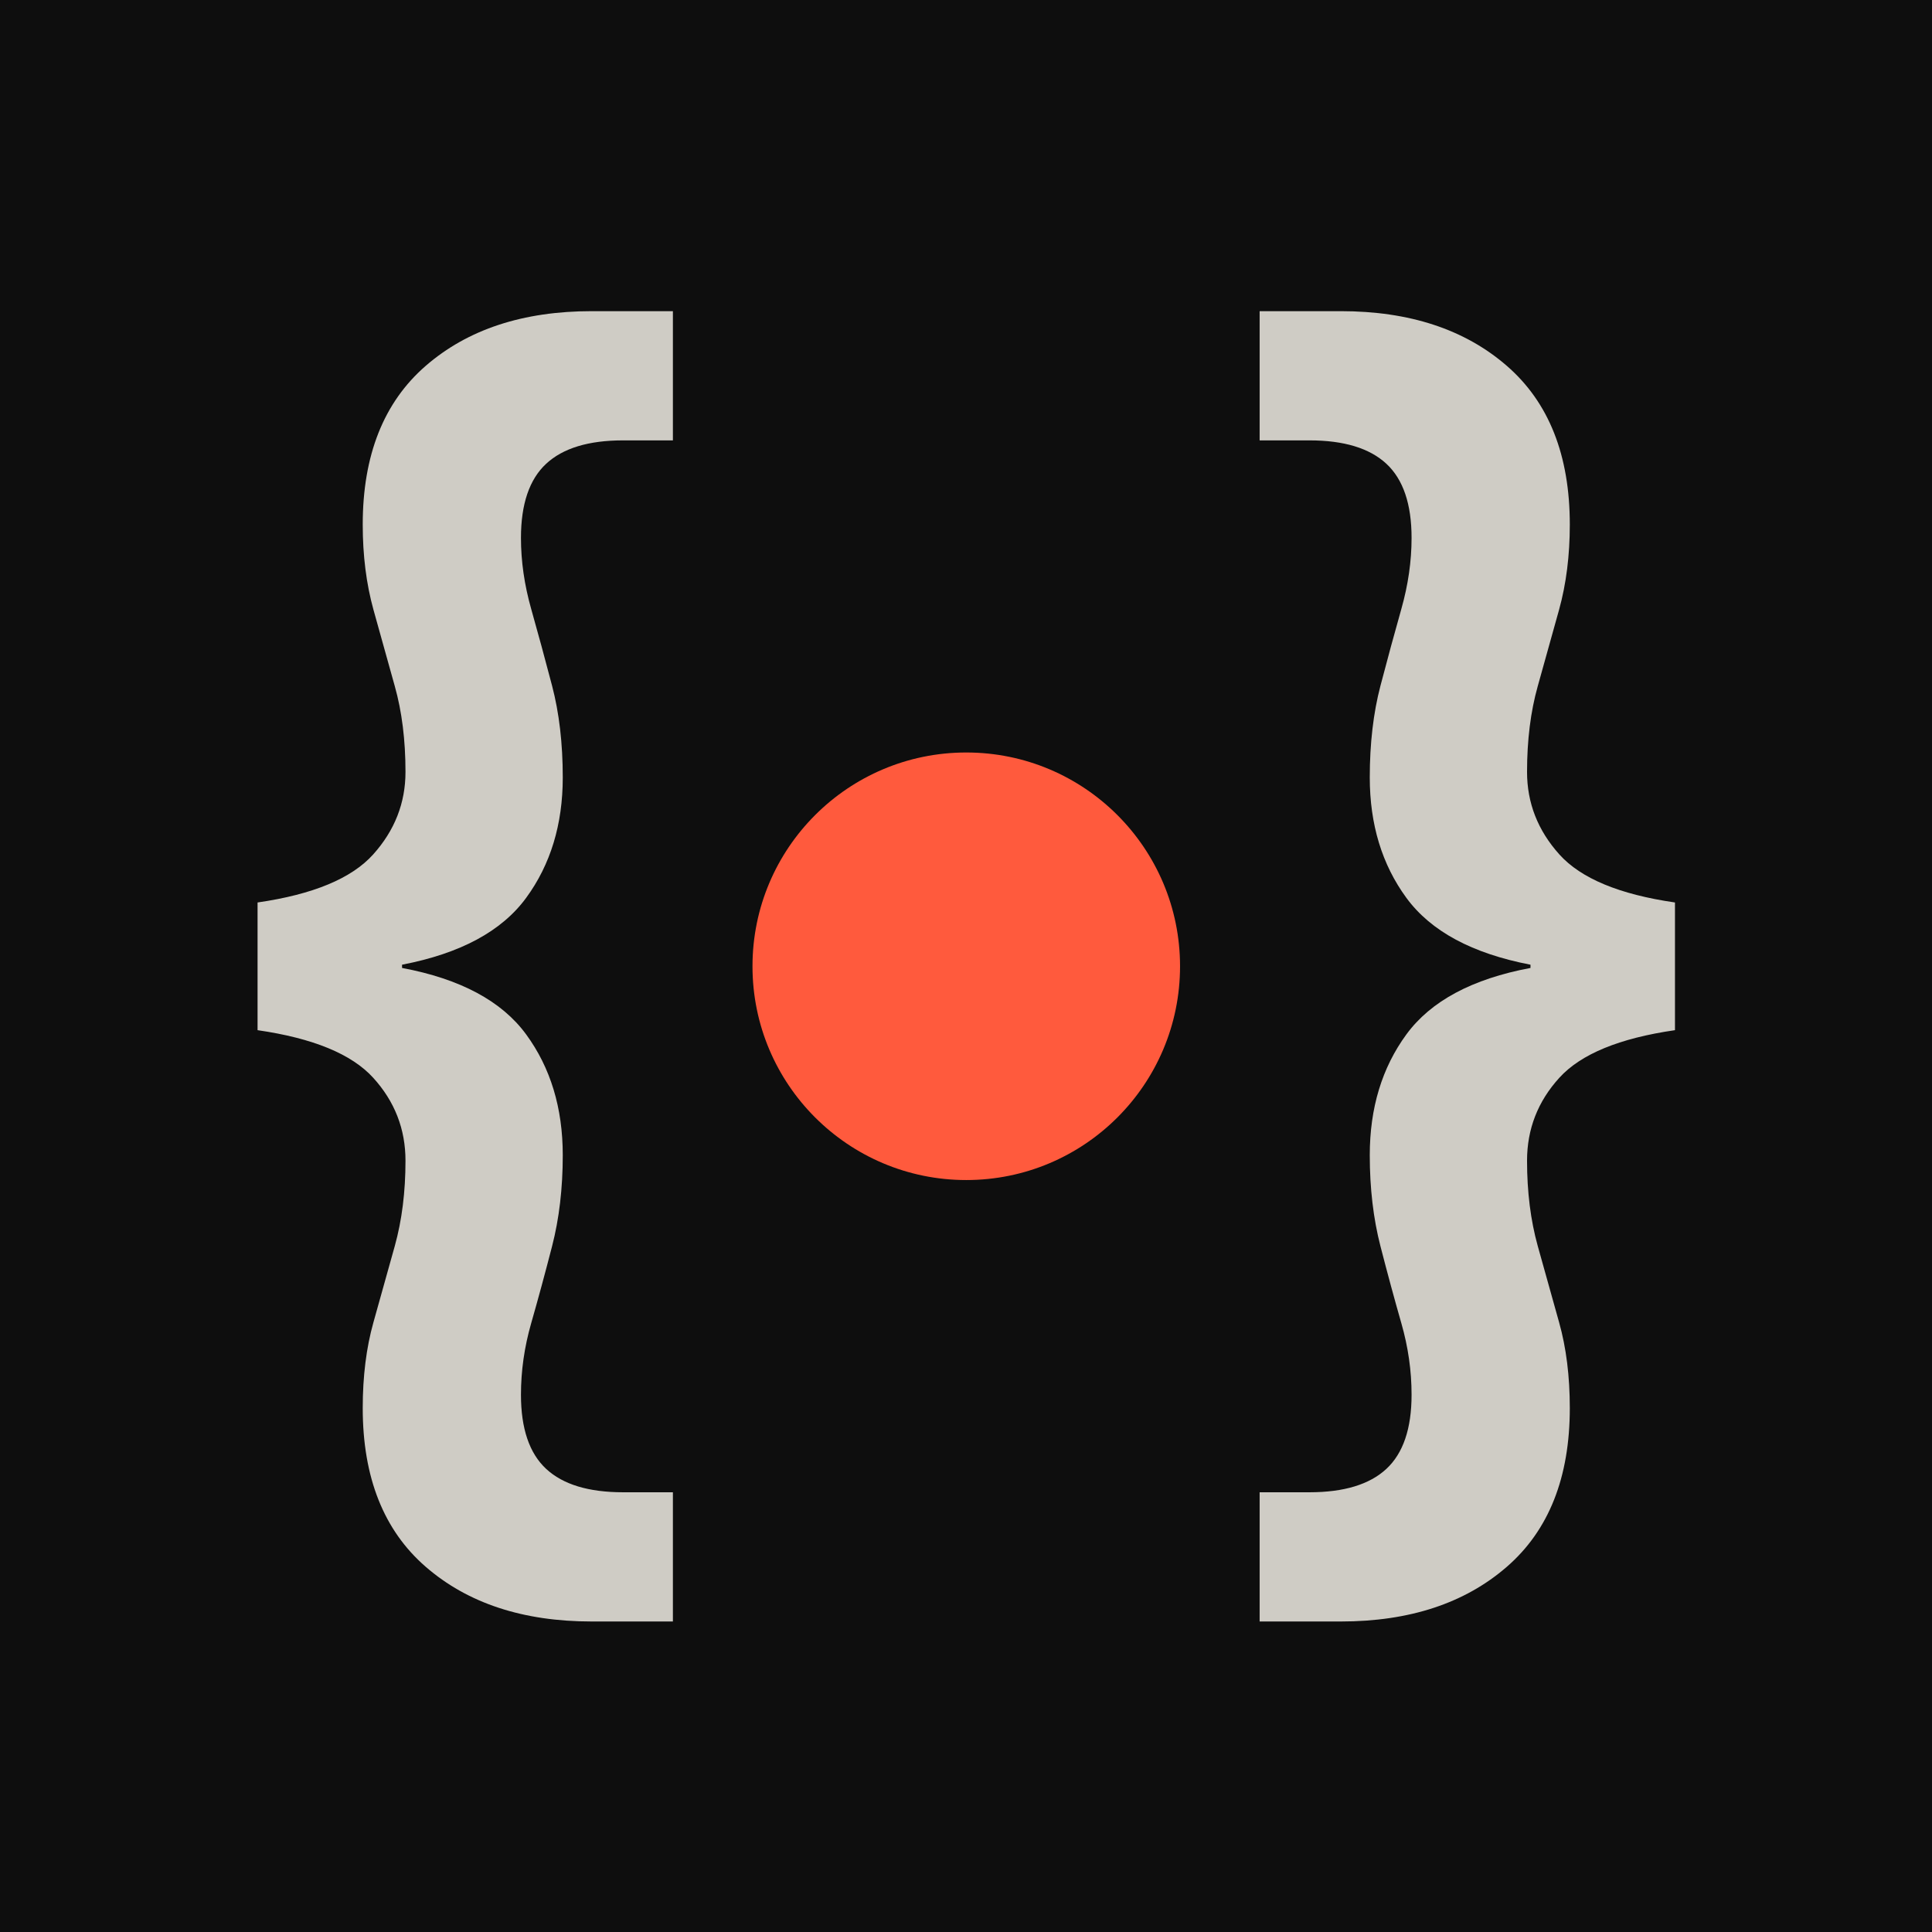
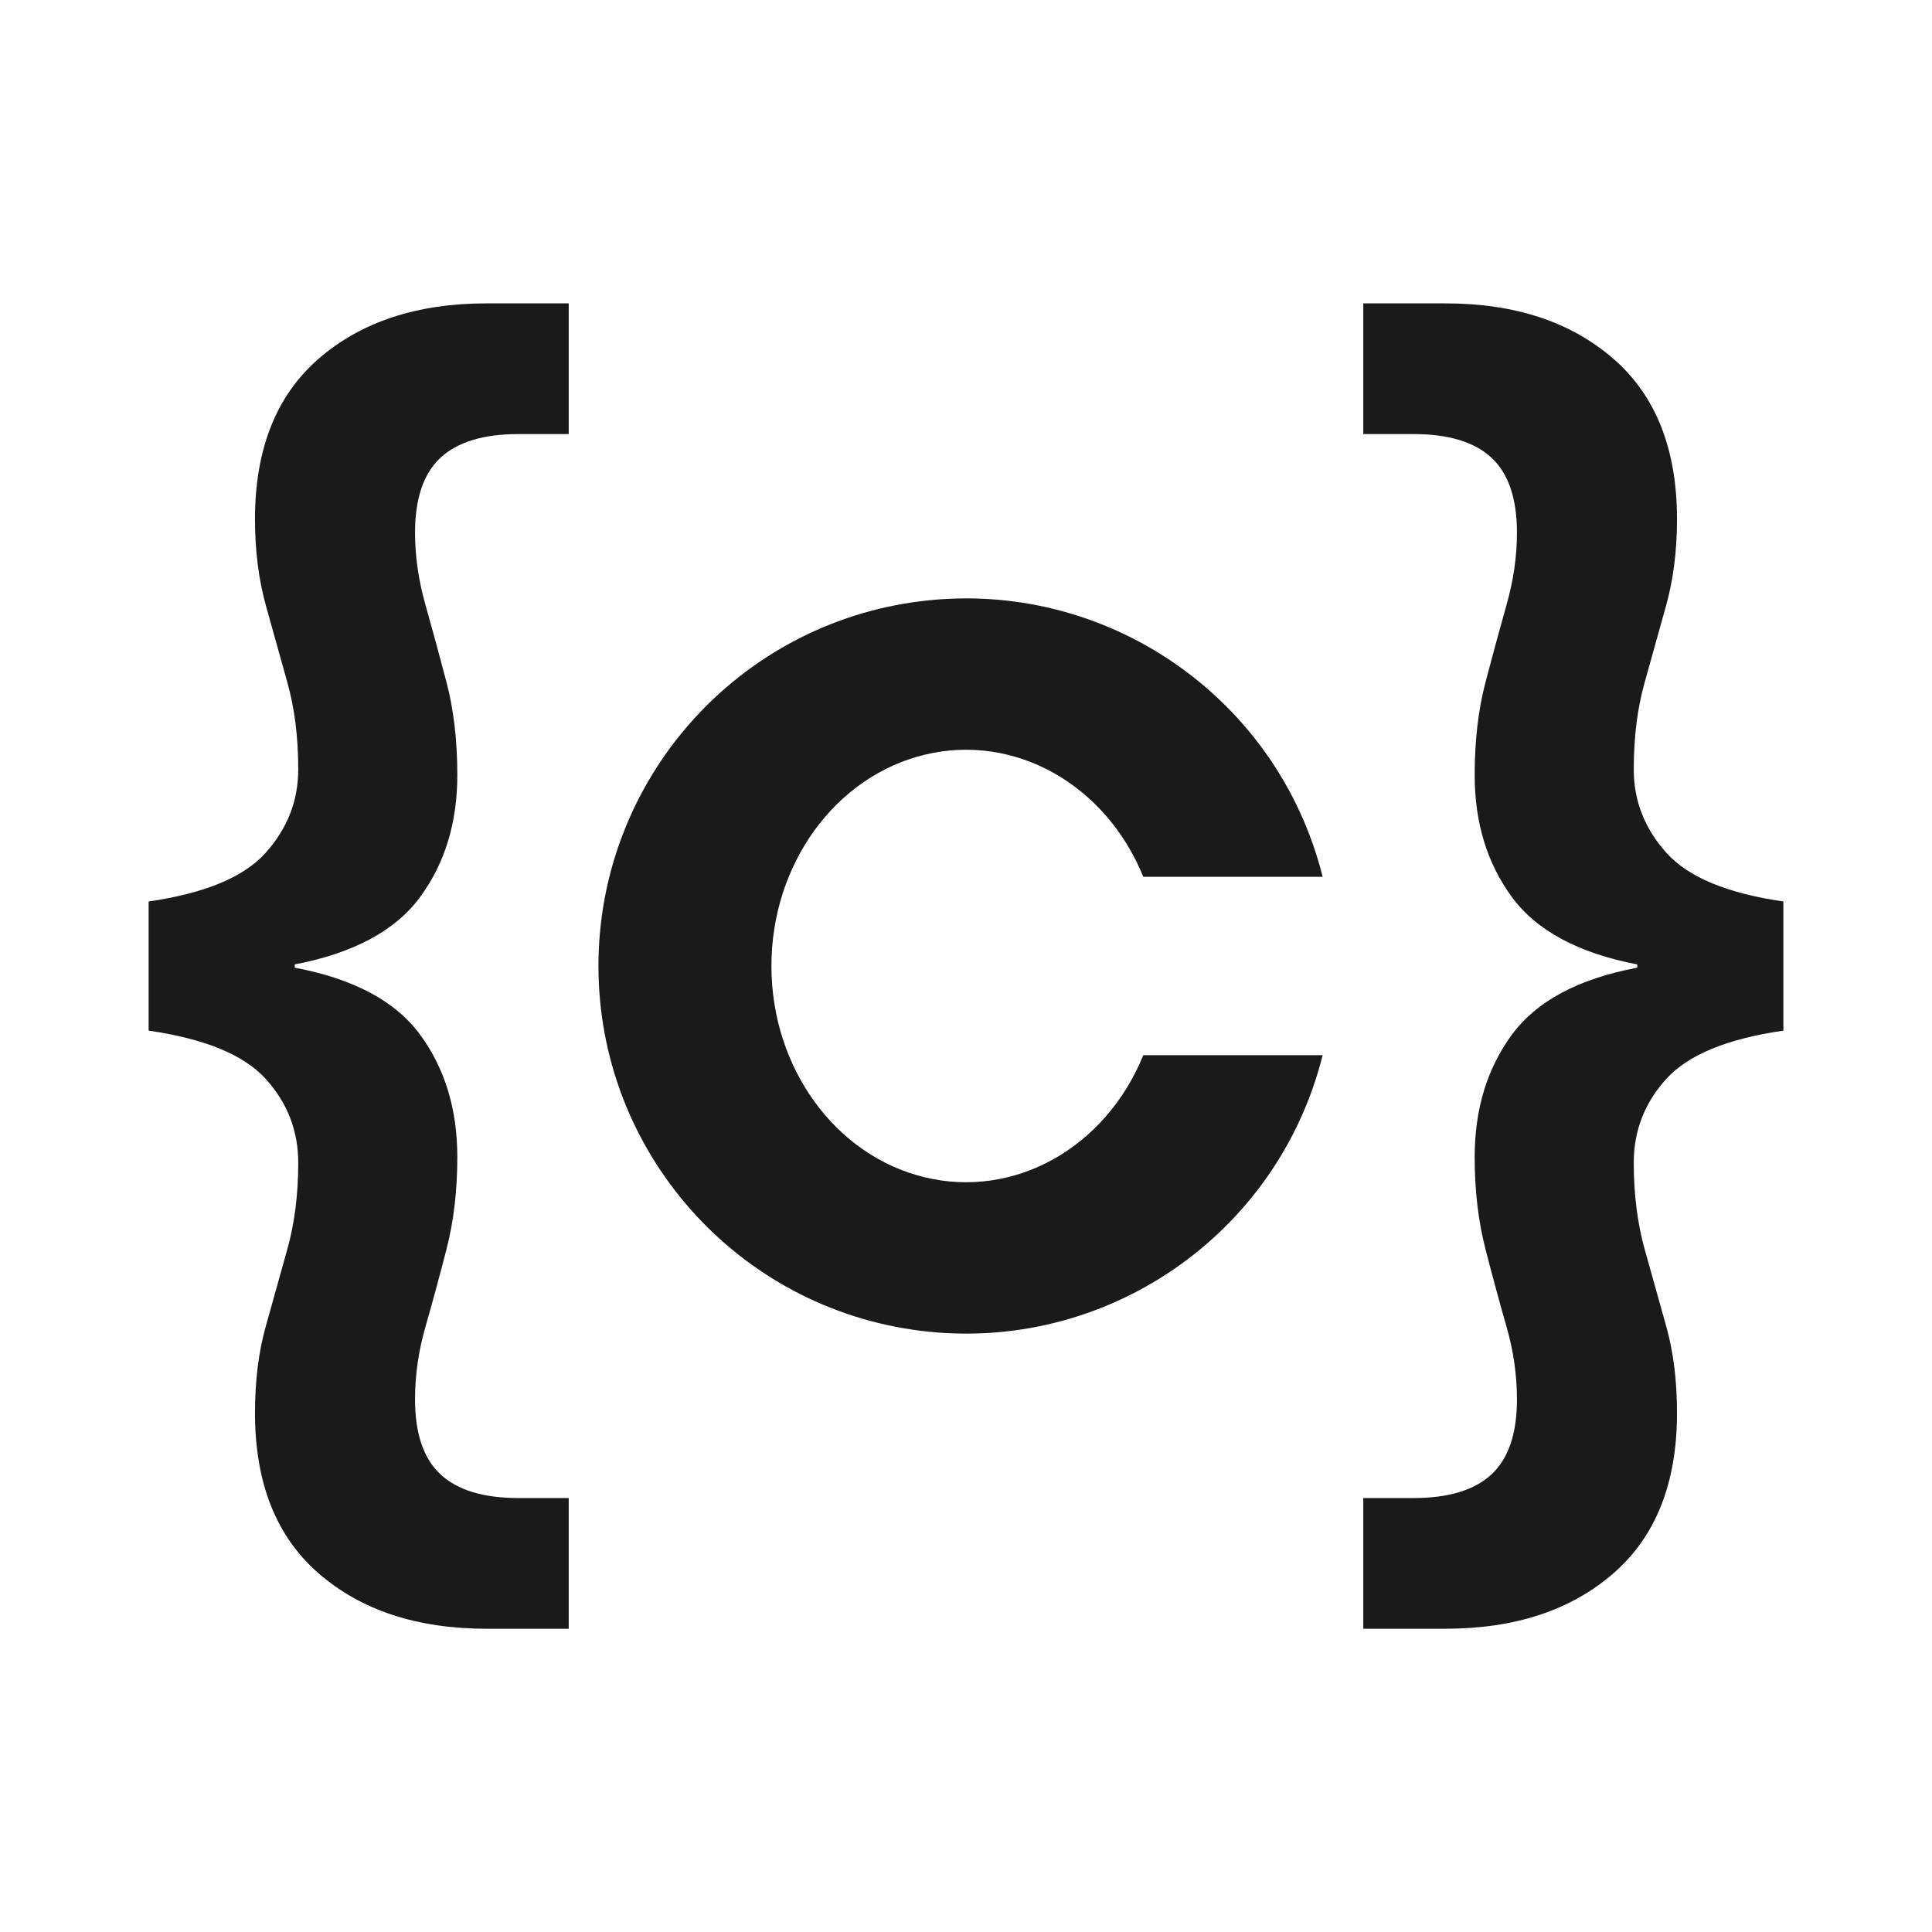
- <svg xmlns="http://www.w3.org/2000/svg" viewBox="0 0 1446 1446">
-   <rect width="1446" height="1446" fill="#0E0E0E" />
-   <g transform="translate(158.2 1044.6)">
-     <path fill="#CFCCC5" d="M284.714 169Q207.571 169 160.428 128.072Q113.285 87.143 113.285 9.286Q113.285 -26.429 121.285 -54.857Q129.285 -83.286 137.285 -112.071Q145.285 -140.857 145.285 -175.857Q145.285 -211.428 121.071 -238Q96.857 -264.571 34.571 -273.571V-369.143Q96.857 -378.143 121.071 -405.071Q145.285 -432 145.285 -466.857Q145.285 -502.571 137.285 -531Q129.285 -559.428 121.285 -588.357Q113.285 -617.285 113.285 -652Q113.285 -729.857 160.428 -770.786Q207.571 -811.714 284.714 -811.714H345.429V-715H308.143Q269.429 -715 250.572 -697.5Q231.715 -680 231.715 -642Q231.715 -615.857 239.357 -588.857Q247 -561.857 255 -531.357Q263 -500.857 263 -462.714Q263 -410 235.572 -372.571Q208.143 -335.143 142.715 -322.571V-320.143Q208.143 -307.857 235.572 -270.428Q263 -233 263 -180Q263 -142.857 255 -111.857Q247 -80.857 239.357 -54.214Q231.715 -27.571 231.715 -0.714Q231.715 37.286 250.572 54.786Q269.429 72.286 308.143 72.286H345.429V169Z M784.571 169V72.286H821.857Q860.571 72.286 879.428 54.786Q898.285 37.286 898.285 -0.714Q898.285 -27.571 890.643 -54.214Q883 -80.857 875 -111.857Q867 -142.857 867 -180Q867 -233 894.428 -270.428Q921.857 -307.857 987.285 -320.143V-322.571Q921.857 -335.143 894.428 -372.571Q867 -410 867 -462.714Q867 -500.857 875 -531.357Q883 -561.857 890.643 -588.857Q898.285 -615.857 898.285 -642Q898.285 -680 879.428 -697.5Q860.571 -715 821.857 -715H784.571V-811.714H845.286Q922.429 -811.714 969.572 -770.786Q1016.715 -729.857 1016.715 -652Q1016.715 -617.285 1008.715 -588.357Q1000.715 -559.428 992.715 -531Q984.715 -502.571 984.715 -466.857Q984.715 -432 1008.929 -405.071Q1033.143 -378.143 1095.429 -369.143V-273.571Q1033.143 -264.571 1008.929 -238Q984.715 -211.428 984.715 -175.857Q984.715 -140.857 992.715 -112.071Q1000.715 -83.286 1008.715 -54.857Q1016.715 -26.429 1016.715 9.286Q1016.715 87.143 969.572 128.072Q922.429 169 845.286 169Z" />
-     <circle cx="565.0" cy="-321.4" r="160.0" fill="#FF5A3D" />
-   </g>
+ <svg xmlns="http://www.w3.org/2000/svg" viewBox="-75.4 -1036.2 1429.6 1429.6" role="img" aria-label="casualdata">
+   <rect x="-75.4" y="-1036.2" width="1429.6" height="1429.6" fill="#FFFFFF" />
+   <path fill="#1A1A1A" d="M284.714 169Q207.571 169 160.428 128.072Q113.285 87.143 113.285 9.286Q113.285 -26.429 121.285 -54.857Q129.285 -83.286 137.285 -112.071Q145.285 -140.857 145.285 -175.857Q145.285 -211.428 121.071 -238Q96.857 -264.571 34.571 -273.571V-369.143Q96.857 -378.143 121.071 -405.071Q145.285 -432 145.285 -466.857Q145.285 -502.571 137.285 -531Q129.285 -559.428 121.285 -588.357Q113.285 -617.285 113.285 -652Q113.285 -729.857 160.428 -770.786Q207.571 -811.714 284.714 -811.714H345.429V-715H308.143Q269.429 -715 250.572 -697.5Q231.715 -680 231.715 -642Q231.715 -615.857 239.357 -588.857Q247 -561.857 255 -531.357Q263 -500.857 263 -462.714Q263 -410 235.572 -372.571Q208.143 -335.143 142.715 -322.571V-320.143Q208.143 -307.857 235.572 -270.428Q263 -233 263 -180Q263 -142.857 255 -111.857Q247 -80.857 239.357 -54.214Q231.715 -27.571 231.715 -0.714Q231.715 37.286 250.572 54.786Q269.429 72.286 308.143 72.286H345.429V169Z " />
+   <path fill="#1A1A1A" d="M903.3 -387.4A272 272 0 1 0 903.3 -255.4L770.6 -255.4A144 160 0 1 1 770.6 -387.4Z" />
+   <path fill="#1A1A1A" transform="translate(148.8 0)" d="M784.571 169V72.286H821.857Q860.571 72.286 879.428 54.786Q898.285 37.286 898.285 -0.714Q898.285 -27.571 890.643 -54.214Q883 -80.857 875 -111.857Q867 -142.857 867 -180Q867 -233 894.428 -270.428Q921.857 -307.857 987.285 -320.143V-322.571Q921.857 -335.143 894.428 -372.571Q867 -410 867 -462.714Q867 -500.857 875 -531.357Q883 -561.857 890.643 -588.857Q898.285 -615.857 898.285 -642Q898.285 -680 879.428 -697.5Q860.571 -715 821.857 -715H784.571V-811.714H845.286Q922.429 -811.714 969.572 -770.786Q1016.715 -729.857 1016.715 -652Q1016.715 -617.285 1008.715 -588.357Q1000.715 -559.428 992.715 -531Q984.715 -502.571 984.715 -466.857Q984.715 -432 1008.929 -405.071Q1033.143 -378.143 1095.429 -369.143V-273.571Q1033.143 -264.571 1008.929 -238Q984.715 -211.428 984.715 -175.857Q984.715 -140.857 992.715 -112.071Q1000.715 -83.286 1008.715 -54.857Q1016.715 -26.429 1016.715 9.286Q1016.715 87.143 969.572 128.072Q922.429 169 845.286 169Z" />
</svg>
